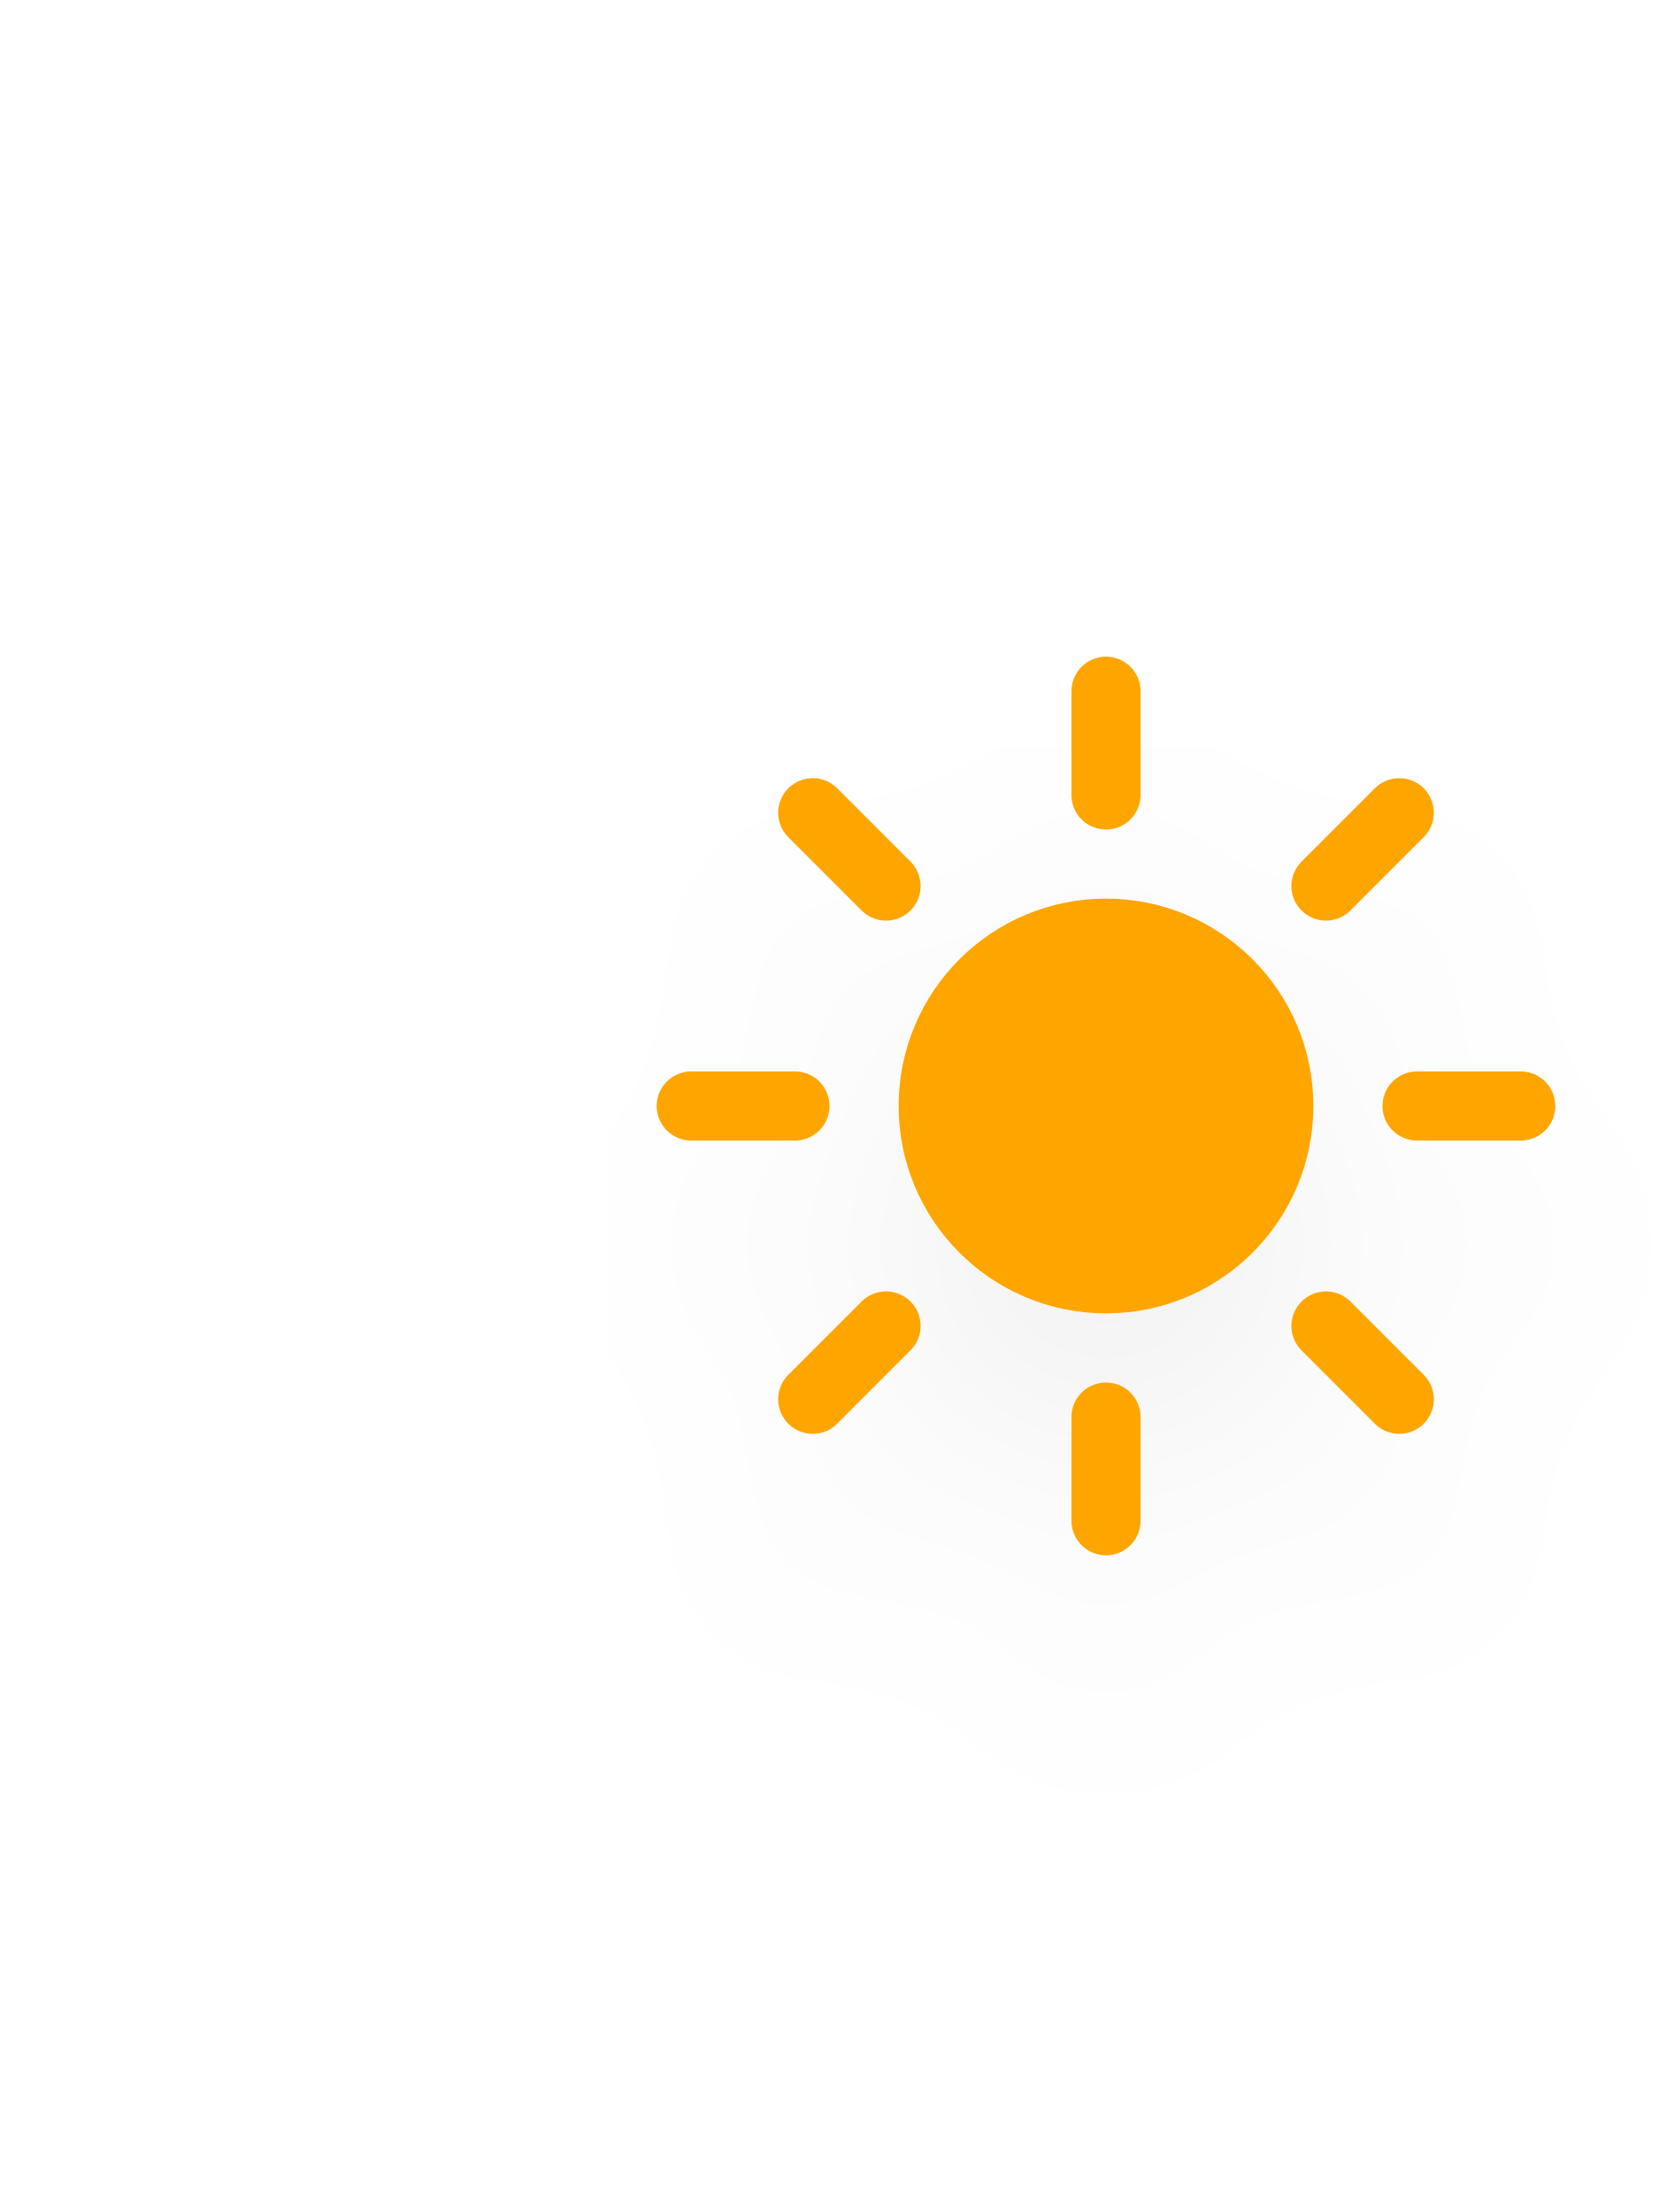
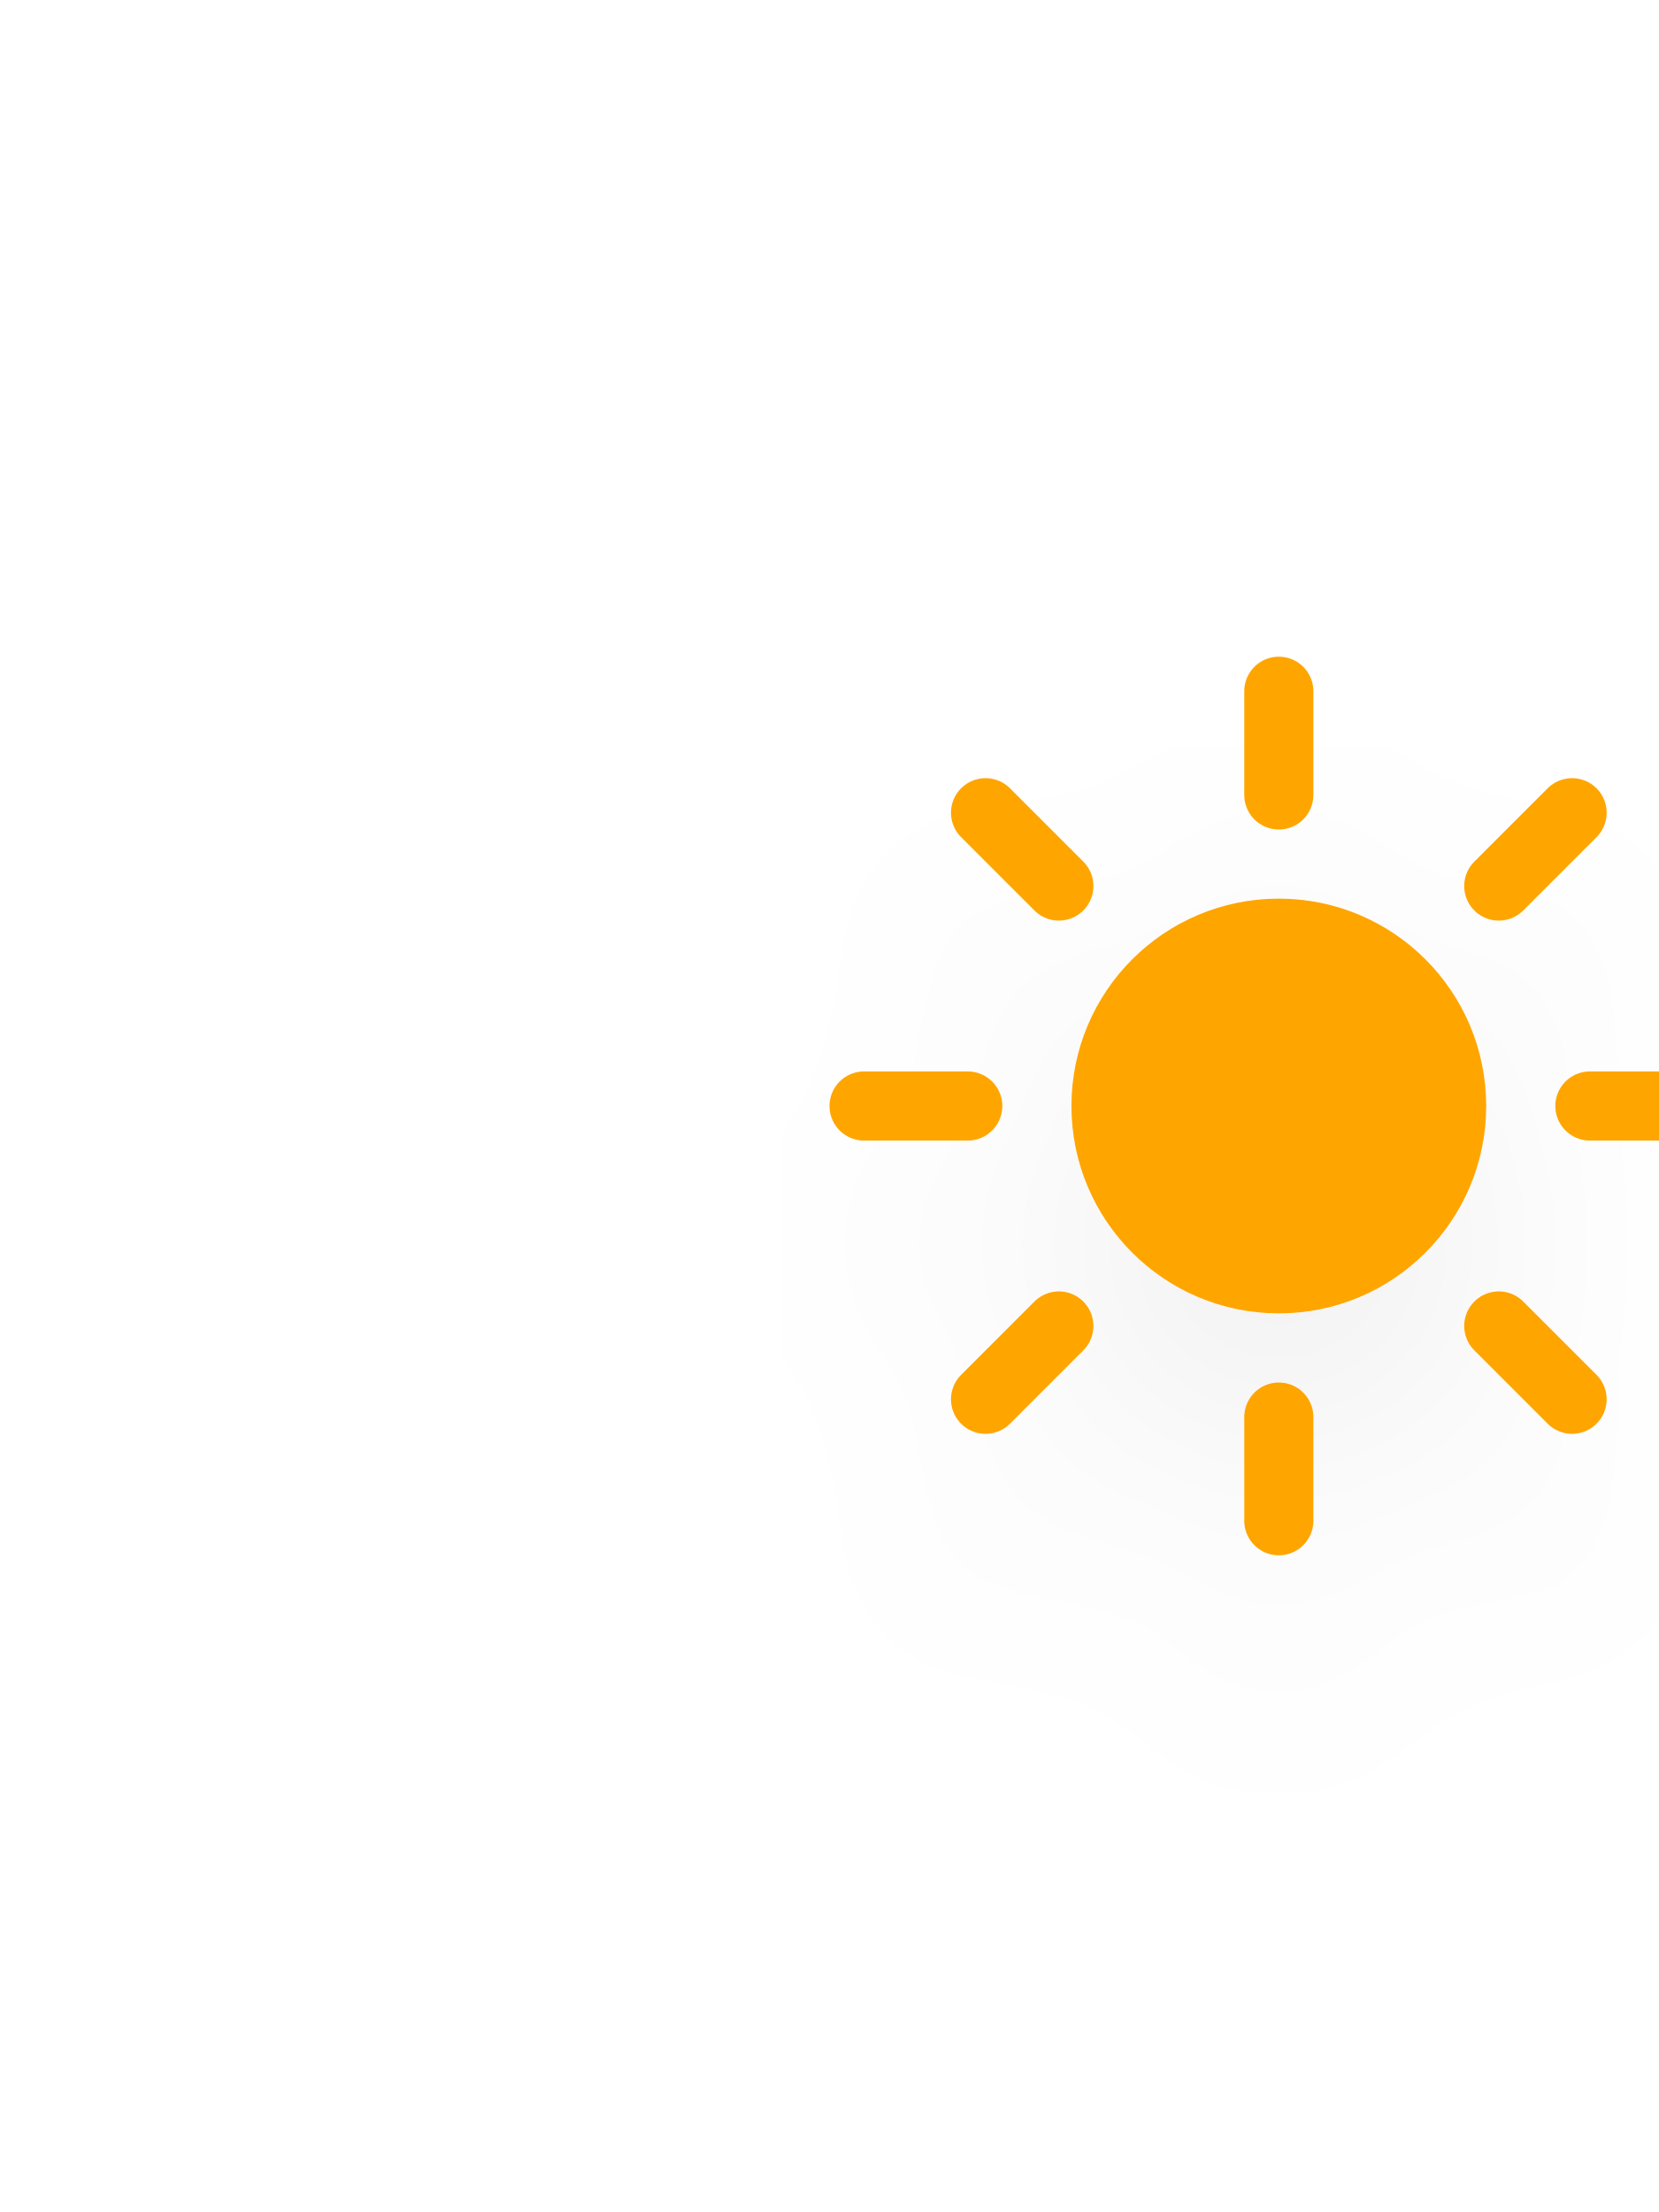
- <svg xmlns="http://www.w3.org/2000/svg" version="1.1" viewBox="0 0 48 64">
+ <svg xmlns="http://www.w3.org/2000/svg" version="1.1" viewBox="-5 0 48 64">
  <defs>
    <filter id="blur" width="200%" height="200%">
      <feGaussianBlur in="SourceAlpha" stdDeviation="3" />
      <feOffset dx="0" dy="4" result="offsetblur" />
      <feComponentTransfer>
        <feFuncA type="linear" slope="0.05" />
      </feComponentTransfer>
      <feMerge>
        <feMergeNode />
        <feMergeNode in="SourceGraphic" />
      </feMerge>
    </filter>
    <style type="text/css">
/*
** CLOUDS
*/
@keyframes am-weather-cloud-1 {
  0% {
    -webkit-transform: translate(-5px,0px);
       -moz-transform: translate(-5px,0px);
        -ms-transform: translate(-5px,0px);
            transform: translate(-5px,0px);
  }

  50% {
    -webkit-transform: translate(10px,0px);
       -moz-transform: translate(10px,0px);
        -ms-transform: translate(10px,0px);
            transform: translate(10px,0px);
  }

  100% {
    -webkit-transform: translate(-5px,0px);
       -moz-transform: translate(-5px,0px);
        -ms-transform: translate(-5px,0px);
            transform: translate(-5px,0px);
  }
}

.am-weather-cloud-1 {
  -webkit-animation-name: am-weather-cloud-1;
     -moz-animation-name: am-weather-cloud-1;
          animation-name: am-weather-cloud-1;
  -webkit-animation-duration: 7s;
     -moz-animation-duration: 7s;
          animation-duration: 7s;
  -webkit-animation-timing-function: linear;
     -moz-animation-timing-function: linear;
          animation-timing-function: linear;
  -webkit-animation-iteration-count: infinite;
     -moz-animation-iteration-count: infinite;
          animation-iteration-count: infinite;
}

@keyframes am-weather-cloud-2 {
  0% {
    -webkit-transform: translate(0px,0px);
       -moz-transform: translate(0px,0px);
        -ms-transform: translate(0px,0px);
            transform: translate(0px,0px);
  }

  50% {
    -webkit-transform: translate(2px,0px);
       -moz-transform: translate(2px,0px);
        -ms-transform: translate(2px,0px);
            transform: translate(2px,0px);
  }

  100% {
    -webkit-transform: translate(0px,0px);
       -moz-transform: translate(0px,0px);
        -ms-transform: translate(0px,0px);
            transform: translate(0px,0px);
  }
}

.am-weather-cloud-2 {
  -webkit-animation-name: am-weather-cloud-2;
     -moz-animation-name: am-weather-cloud-2;
          animation-name: am-weather-cloud-2;
  -webkit-animation-duration: 3s;
     -moz-animation-duration: 3s;
          animation-duration: 3s;
  -webkit-animation-timing-function: linear;
     -moz-animation-timing-function: linear;
          animation-timing-function: linear;
  -webkit-animation-iteration-count: infinite;
     -moz-animation-iteration-count: infinite;
          animation-iteration-count: infinite;
}

/*
** SUN
*/
@keyframes am-weather-sun {
  0% {
    -webkit-transform: rotate(0deg);
       -moz-transform: rotate(0deg);
        -ms-transform: rotate(0deg);
            transform: rotate(0deg);
  }

  100% {
    -webkit-transform: rotate(360deg);
       -moz-transform: rotate(360deg);
        -ms-transform: rotate(360deg);
            transform: rotate(360deg);
  }
}

.am-weather-sun {
  -webkit-animation-name: am-weather-sun;
     -moz-animation-name: am-weather-sun;
      -ms-animation-name: am-weather-sun;
          animation-name: am-weather-sun;
  -webkit-animation-duration: 9s;
     -moz-animation-duration: 9s;
      -ms-animation-duration: 9s;
          animation-duration: 9s;
  -webkit-animation-timing-function: linear;
     -moz-animation-timing-function: linear;
      -ms-animation-timing-function: linear;
          animation-timing-function: linear;
  -webkit-animation-iteration-count: infinite;
     -moz-animation-iteration-count: infinite;
      -ms-animation-iteration-count: infinite;
          animation-iteration-count: infinite;
}

@keyframes am-weather-sun-shiny {
  0% {
    stroke-dasharray: 3px 10px;
    stroke-dashoffset: 0px;
  }

  50% {
    stroke-dasharray: 0.1px 10px;
    stroke-dashoffset: -1px;
  }

  100% {
    stroke-dasharray: 3px 10px;
    stroke-dashoffset: 0px;
  }
}

.am-weather-sun-shiny line {
  -webkit-animation-name: am-weather-sun-shiny;
     -moz-animation-name: am-weather-sun-shiny;
      -ms-animation-name: am-weather-sun-shiny;
          animation-name: am-weather-sun-shiny;
  -webkit-animation-duration: 2s;
     -moz-animation-duration: 2s;
      -ms-animation-duration: 2s;
          animation-duration: 2s;
  -webkit-animation-timing-function: linear;
     -moz-animation-timing-function: linear;
      -ms-animation-timing-function: linear;
          animation-timing-function: linear;
  -webkit-animation-iteration-count: infinite;
     -moz-animation-iteration-count: infinite;
      -ms-animation-iteration-count: infinite;
          animation-iteration-count: infinite;
}




/*
** MOON
*/
@keyframes am-weather-moon {
  0% {
    -webkit-transform: rotate(0deg);
       -moz-transform: rotate(0deg);
        -ms-transform: rotate(0deg);
            transform: rotate(0deg);
  }

  50% {
    -webkit-transform: rotate(15deg);
       -moz-transform: rotate(15deg);
        -ms-transform: rotate(15deg);
            transform: rotate(15deg);
  }

  100% {
    -webkit-transform: rotate(0deg);
       -moz-transform: rotate(0deg);
        -ms-transform: rotate(0deg);
            transform: rotate(0deg);
  }
}

.am-weather-moon {
  -webkit-animation-name: am-weather-moon;
     -moz-animation-name: am-weather-moon;
      -ms-animation-name: am-weather-moon;
          animation-name: am-weather-moon;
  -webkit-animation-duration: 6s;
     -moz-animation-duration: 6s;
      -ms-animation-duration: 6s;
          animation-duration: 6s;
  -webkit-animation-timing-function: linear;
     -moz-animation-timing-function: linear;
      -ms-animation-timing-function: linear;
          animation-timing-function: linear;
  -webkit-animation-iteration-count: infinite;
     -moz-animation-iteration-count: infinite;
      -ms-animation-iteration-count: infinite;
          animation-iteration-count: infinite;
  -webkit-transform-origin: 12.5px 15.15px 0; /* TODO FF CENTER ISSUE */
     -moz-transform-origin: 12.5px 15.15px 0; /* TODO FF CENTER ISSUE */
      -ms-transform-origin: 12.5px 15.15px 0; /* TODO FF CENTER ISSUE */
          transform-origin: 12.5px 15.15px 0; /* TODO FF CENTER ISSUE */
}

@keyframes am-weather-moon-star-1 {
  0% {
    opacity: 0;
  }

  100% {
    opacity: 1;
  }
}

.am-weather-moon-star-1 {
  -webkit-animation-name: am-weather-moon-star-1;
     -moz-animation-name: am-weather-moon-star-1;
      -ms-animation-name: am-weather-moon-star-1;
          animation-name: am-weather-moon-star-1;
  -webkit-animation-delay: 3s;
     -moz-animation-delay: 3s;
      -ms-animation-delay: 3s;
          animation-delay: 3s;
  -webkit-animation-duration: 5s;
     -moz-animation-duration: 5s;
      -ms-animation-duration: 5s;
          animation-duration: 5s;
  -webkit-animation-timing-function: linear;
     -moz-animation-timing-function: linear;
      -ms-animation-timing-function: linear;
          animation-timing-function: linear;
  -webkit-animation-iteration-count: 1;
     -moz-animation-iteration-count: 1;
      -ms-animation-iteration-count: 1;
          animation-iteration-count: 1;
}

@keyframes am-weather-moon-star-2 {
  0% {
    opacity: 0;
  }

  100% {
    opacity: 1;
  }
}

.am-weather-moon-star-2 {
  -webkit-animation-name: am-weather-moon-star-2;
     -moz-animation-name: am-weather-moon-star-2;
      -ms-animation-name: am-weather-moon-star-2;
          animation-name: am-weather-moon-star-2;
  -webkit-animation-delay: 5s;
     -moz-animation-delay: 5s;
      -ms-animation-delay: 5s;
          animation-delay: 5s;
  -webkit-animation-duration: 4s;
     -moz-animation-duration: 4s;
      -ms-animation-duration: 4s;
          animation-duration: 4s;
  -webkit-animation-timing-function: linear;
     -moz-animation-timing-function: linear;
      -ms-animation-timing-function: linear;
          animation-timing-function: linear;
  -webkit-animation-iteration-count: 1;
     -moz-animation-iteration-count: 1;
      -ms-animation-iteration-count: 1;
          animation-iteration-count: 1;
}

/*
** RAIN
*/
@keyframes am-weather-rain {
  0% {
    stroke-dashoffset: 0;
  }

  100% {
    stroke-dashoffset: -100;
  }
}

.am-weather-rain-1 {
  -webkit-animation-name: am-weather-rain;
     -moz-animation-name: am-weather-rain;
      -ms-animation-name: am-weather-rain;
          animation-name: am-weather-rain;
  -webkit-animation-duration: 8s;
     -moz-animation-duration: 8s;
      -ms-animation-duration: 8s;
          animation-duration: 8s;
  -webkit-animation-timing-function: linear;
     -moz-animation-timing-function: linear;
      -ms-animation-timing-function: linear;
          animation-timing-function: linear;
  -webkit-animation-iteration-count: infinite;
     -moz-animation-iteration-count: infinite;
      -ms-animation-iteration-count: infinite;
          animation-iteration-count: infinite;
}

.am-weather-rain-2 {
  -webkit-animation-name: am-weather-rain;
     -moz-animation-name: am-weather-rain;
      -ms-animation-name: am-weather-rain;
          animation-name: am-weather-rain;
  -webkit-animation-delay: 0.25s;
     -moz-animation-delay: 0.25s;
      -ms-animation-delay: 0.25s;
          animation-delay: 0.25s;
  -webkit-animation-duration: 8s;
     -moz-animation-duration: 8s;
      -ms-animation-duration: 8s;
          animation-duration: 8s;
  -webkit-animation-timing-function: linear;
     -moz-animation-timing-function: linear;
      -ms-animation-timing-function: linear;
          animation-timing-function: linear;
  -webkit-animation-iteration-count: infinite;
     -moz-animation-iteration-count: infinite;
      -ms-animation-iteration-count: infinite;
          animation-iteration-count: infinite;
}


/*
** SNOW
*/
@keyframes am-weather-snow {
  0% {
    -webkit-transform: translateX(0) translateY(0);
       -moz-transform: translateX(0) translateY(0);
        -ms-transform: translateX(0) translateY(0);
            transform: translateX(0) translateY(0);
  }

  33.33% {
    -webkit-transform: translateX(-1.2px) translateY(2px);
       -moz-transform: translateX(-1.2px) translateY(2px);
        -ms-transform: translateX(-1.2px) translateY(2px);
            transform: translateX(-1.2px) translateY(2px);
  }

  66.66% {
    -webkit-transform: translateX(1.4px) translateY(4px);
       -moz-transform: translateX(1.4px) translateY(4px);
        -ms-transform: translateX(1.4px) translateY(4px);
            transform: translateX(1.4px) translateY(4px);
    opacity: 1;
  }

  100% {
    -webkit-transform: translateX(-1.6px) translateY(6px);
       -moz-transform: translateX(-1.6px) translateY(6px);
        -ms-transform: translateX(-1.6px) translateY(6px);
            transform: translateX(-1.6px) translateY(6px);
    opacity: 0;
  }
}

@keyframes am-weather-snow-reverse {
  0% {
    -webkit-transform: translateX(0) translateY(0);
       -moz-transform: translateX(0) translateY(0);
        -ms-transform: translateX(0) translateY(0);
            transform: translateX(0) translateY(0);
  }

  33.33% {
    -webkit-transform: translateX(1.2px) translateY(2px);
       -moz-transform: translateX(1.2px) translateY(2px);
        -ms-transform: translateX(1.2px) translateY(2px);
            transform: translateX(1.2px) translateY(2px);
  }

  66.66% {
    -webkit-transform: translateX(-1.4px) translateY(4px);
       -moz-transform: translateX(-1.4px) translateY(4px);
        -ms-transform: translateX(-1.4px) translateY(4px);
            transform: translateX(-1.4px) translateY(4px);
    opacity: 1;
  }

  100% {
    -webkit-transform: translateX(1.6px) translateY(6px);
       -moz-transform: translateX(1.6px) translateY(6px);
        -ms-transform: translateX(1.6px) translateY(6px);
            transform: translateX(1.6px) translateY(6px);
    opacity: 0;
  }
}

.am-weather-snow-1 {
  -webkit-animation-name: am-weather-snow;
     -moz-animation-name: am-weather-snow;
      -ms-animation-name: am-weather-snow;
          animation-name: am-weather-snow;
  -webkit-animation-duration: 2s;
     -moz-animation-duration: 2s;
      -ms-animation-duration: 2s;
          animation-duration: 2s;
  -webkit-animation-timing-function: linear;
     -moz-animation-timing-function: linear;
      -ms-animation-timing-function: linear;
          animation-timing-function: linear;
  -webkit-animation-iteration-count: infinite;
     -moz-animation-iteration-count: infinite;
      -ms-animation-iteration-count: infinite;
          animation-iteration-count: infinite;
}

.am-weather-snow-2 {
  -webkit-animation-name: am-weather-snow;
     -moz-animation-name: am-weather-snow;
      -ms-animation-name: am-weather-snow;
          animation-name: am-weather-snow;
  -webkit-animation-delay: 1.2s;
     -moz-animation-delay: 1.2s;
      -ms-animation-delay: 1.2s;
          animation-delay: 1.2s;
  -webkit-animation-duration: 2s;
     -moz-animation-duration: 2s;
      -ms-animation-duration: 2s;
          animation-duration: 2s;
  -webkit-animation-timing-function: linear;
     -moz-animation-timing-function: linear;
      -ms-animation-timing-function: linear;
          animation-timing-function: linear;
  -webkit-animation-iteration-count: infinite;
     -moz-animation-iteration-count: infinite;
      -ms-animation-iteration-count: infinite;
          animation-iteration-count: infinite;
}

.am-weather-snow-3 {
  -webkit-animation-name: am-weather-snow-reverse;
     -moz-animation-name: am-weather-snow-reverse;
      -ms-animation-name: am-weather-snow-reverse;
          animation-name: am-weather-snow-reverse;
  -webkit-animation-duration: 2s;
     -moz-animation-duration: 2s;
      -ms-animation-duration: 2s;
          animation-duration: 2s;
  -webkit-animation-timing-function: linear;
     -moz-animation-timing-function: linear;
      -ms-animation-timing-function: linear;
          animation-timing-function: linear;
  -webkit-animation-iteration-count: infinite;
     -moz-animation-iteration-count: infinite;
      -ms-animation-iteration-count: infinite;
          animation-iteration-count: infinite;
}

/*
** EASING
*/
.am-weather-easing-ease-in-out {
  -webkit-animation-timing-function: ease-in-out;
     -moz-animation-timing-function: ease-in-out;
      -ms-animation-timing-function: ease-in-out;
          animation-timing-function: ease-in-out;
}

        </style>
  </defs>
  <g filter="url(#blur)" id="day">
    <g transform="translate(32,32)">
      <g class="am-weather-sun am-weather-sun-shiny am-weather-easing-ease-in-out">
        <g>
          <line fill="none" stroke="orange" stroke-linecap="round" stroke-width="2" transform="translate(0,9)" x1="0" x2="0" y1="0" y2="3" />
        </g>
        <g transform="rotate(45)">
          <line fill="none" stroke="orange" stroke-linecap="round" stroke-width="2" transform="translate(0,9)" x1="0" x2="0" y1="0" y2="3" />
        </g>
        <g transform="rotate(90)">
          <line fill="none" stroke="orange" stroke-linecap="round" stroke-width="2" transform="translate(0,9)" x1="0" x2="0" y1="0" y2="3" />
        </g>
        <g transform="rotate(135)">
          <line fill="none" stroke="orange" stroke-linecap="round" stroke-width="2" transform="translate(0,9)" x1="0" x2="0" y1="0" y2="3" />
        </g>
        <g transform="rotate(180)">
          <line fill="none" stroke="orange" stroke-linecap="round" stroke-width="2" transform="translate(0,9)" x1="0" x2="0" y1="0" y2="3" />
        </g>
        <g transform="rotate(225)">
          <line fill="none" stroke="orange" stroke-linecap="round" stroke-width="2" transform="translate(0,9)" x1="0" x2="0" y1="0" y2="3" />
        </g>
        <g transform="rotate(270)">
          <line fill="none" stroke="orange" stroke-linecap="round" stroke-width="2" transform="translate(0,9)" x1="0" x2="0" y1="0" y2="3" />
        </g>
        <g transform="rotate(315)">
          <line fill="none" stroke="orange" stroke-linecap="round" stroke-width="2" transform="translate(0,9)" x1="0" x2="0" y1="0" y2="3" />
        </g>
      </g>
      <circle cx="0" cy="0" fill="orange" r="5" stroke="orange" stroke-width="2" />
    </g>
  </g>
</svg>
